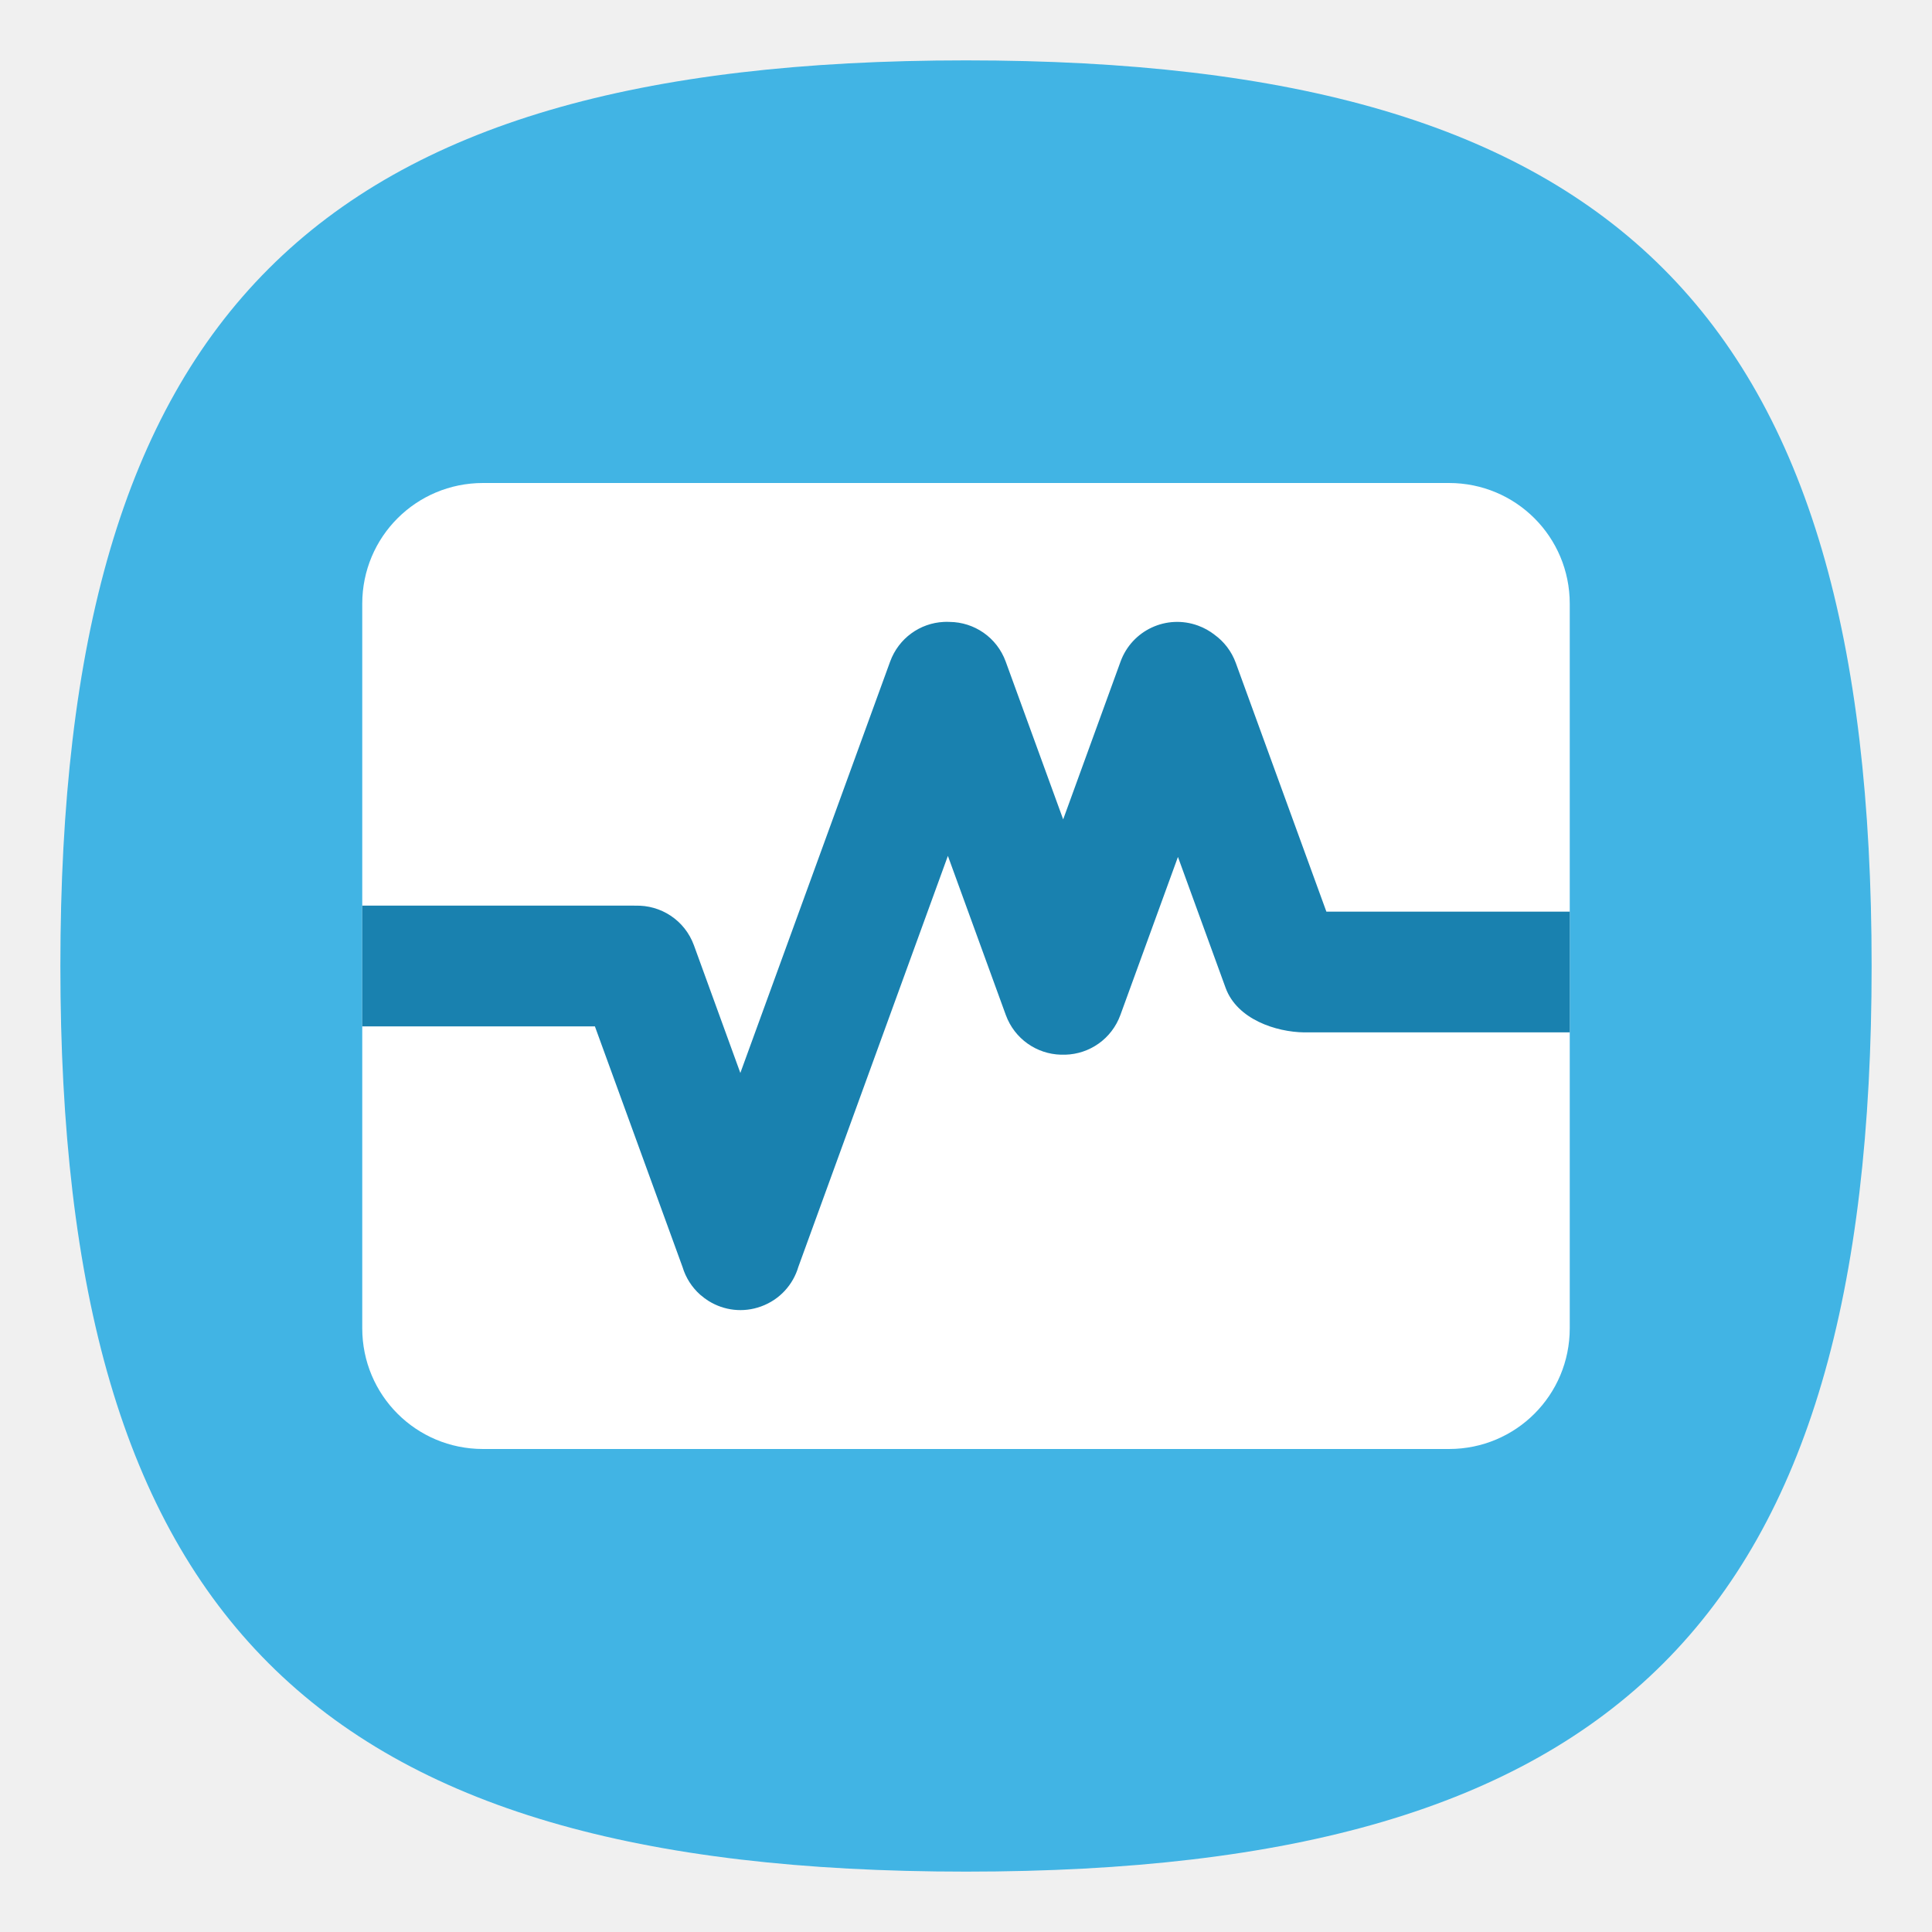
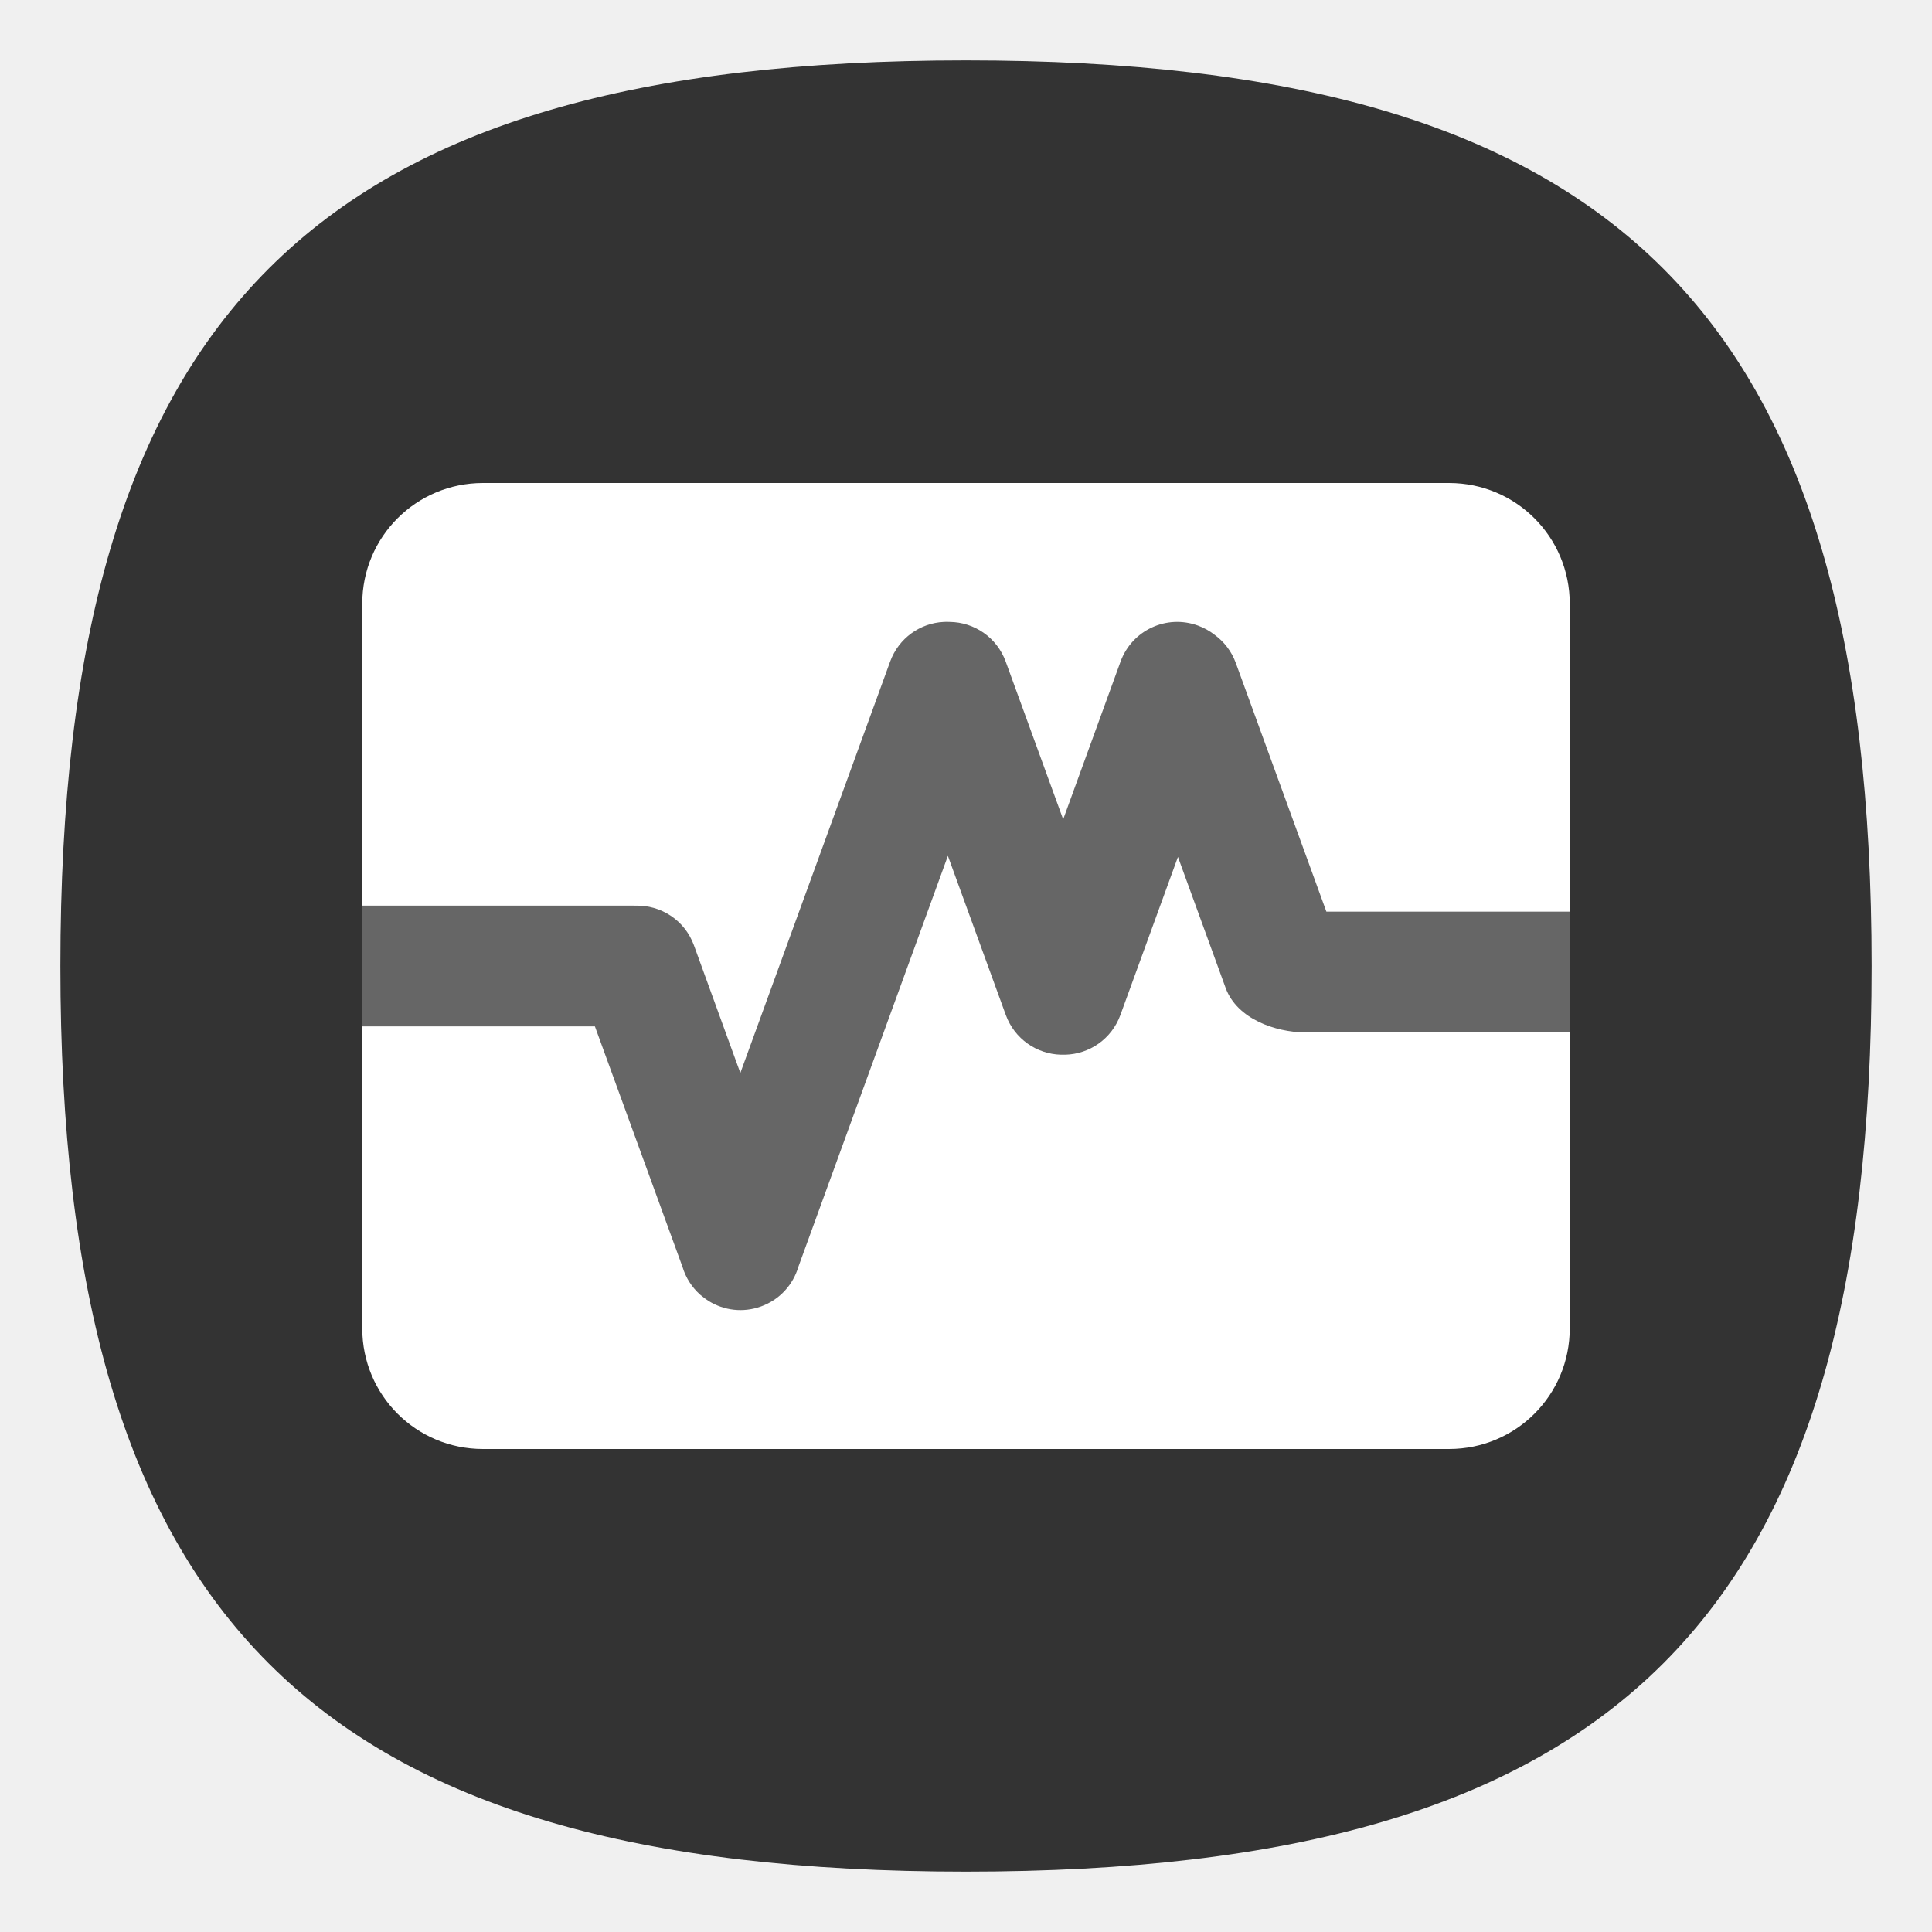
<svg xmlns="http://www.w3.org/2000/svg" viewbox="0 0 200 200" version="1.1" id="svg4" width="64" height="64">
  <defs id="defs8" />
-   <path d="M 2,32 C 2,10.4 10.4,2 32,2 53.6,2 62,10.4 62,32 62,53.6 53.6,62 32,62 10.4,62 2,53.6 2,32" id="path2" style="stroke-width:0.3;fill:#41b4e4;fill-opacity:1" />
+   <path d="M 2,32 C 2,10.4 10.4,2 32,2 53.6,2 62,10.4 62,32 62,53.6 53.6,62 32,62 10.4,62 2,53.6 2,32" id="path2" style="stroke-width:0.3;fill:#333333;fill-opacity:1" />
  <path id="rect945" style="fill:#ffffff;stroke-width:3;stroke-linecap:round;stroke-linejoin:round" d="m 16,16 h 32 c 2.216,0 4,1.784 4,4 v 24 c 0,2.216 -1.784,4 -4,4 H 16 c -2.216,0 -4,-1.784 -4,-4 V 20 c 0,-2.216 1.784,-4 4,-4 z" />
-   <path id="rect1025" style="fill:#1981af;fill-opacity:1;stroke-width:3.899;stroke-linecap:round;stroke-linejoin:round" d="M 31.262 20.602 C 30.483 20.64 29.771 21.137 29.486 21.918 L 24.525 35.543 L 22.988 31.316 C 22.683 30.479 21.884 29.972 21.041 30.002 C 21.027 30.002 21.014 30 21 30 L 12 30 L 12 34 L 19.707 34 L 22.609 41.969 C 22.715 42.323 22.918 42.644 23.199 42.893 C 23.206 42.899 23.214 42.904 23.221 42.91 C 23.259 42.943 23.297 42.974 23.338 43.004 C 23.377 43.033 23.416 43.06 23.457 43.086 C 23.464 43.09 23.471 43.095 23.479 43.1 C 23.981 43.41 24.613 43.496 25.213 43.277 C 25.835 43.051 26.274 42.552 26.447 41.965 L 31.4 28.352 L 33.318 33.621 C 33.608 34.418 34.346 34.917 35.143 34.938 C 35.192 34.939 35.241 34.94 35.291 34.938 C 36.088 34.917 36.825 34.418 37.115 33.621 L 39.021 28.387 L 40.602 32.73 C 40.986 33.771 42.274 34.186 43.199 34.199 L 52 34.199 L 52 30.199 L 43.938 30.199 L 40.939 21.965 C 40.797 21.574 40.548 21.256 40.236 21.029 C 40.236 21.029 40.234 21.027 40.234 21.027 C 40.072 20.901 39.888 20.797 39.684 20.723 C 38.642 20.344 37.498 20.877 37.119 21.918 L 35.219 27.143 L 33.316 21.918 C 33.022 21.11 32.268 20.609 31.459 20.602 C 31.393 20.598 31.327 20.598 31.262 20.602 z " />
+   <path id="rect1025" style="fill:#666666;fill-opacity:1;stroke-width:3.899;stroke-linecap:round;stroke-linejoin:round" d="M 31.262 20.602 C 30.483 20.64 29.771 21.137 29.486 21.918 L 24.525 35.543 L 22.988 31.316 C 22.683 30.479 21.884 29.972 21.041 30.002 C 21.027 30.002 21.014 30 21 30 L 12 30 L 12 34 L 19.707 34 L 22.609 41.969 C 22.715 42.323 22.918 42.644 23.199 42.893 C 23.206 42.899 23.214 42.904 23.221 42.91 C 23.259 42.943 23.297 42.974 23.338 43.004 C 23.377 43.033 23.416 43.06 23.457 43.086 C 23.464 43.09 23.471 43.095 23.479 43.1 C 23.981 43.41 24.613 43.496 25.213 43.277 C 25.835 43.051 26.274 42.552 26.447 41.965 L 31.4 28.352 L 33.318 33.621 C 33.608 34.418 34.346 34.917 35.143 34.938 C 35.192 34.939 35.241 34.94 35.291 34.938 C 36.088 34.917 36.825 34.418 37.115 33.621 L 39.021 28.387 L 40.602 32.73 C 40.986 33.771 42.274 34.186 43.199 34.199 L 52 34.199 L 52 30.199 L 43.938 30.199 L 40.939 21.965 C 40.797 21.574 40.548 21.256 40.236 21.029 C 40.236 21.029 40.234 21.027 40.234 21.027 C 40.072 20.901 39.888 20.797 39.684 20.723 C 38.642 20.344 37.498 20.877 37.119 21.918 L 35.219 27.143 L 33.316 21.918 C 33.022 21.11 32.268 20.609 31.459 20.602 C 31.393 20.598 31.327 20.598 31.262 20.602 z " />
</svg>
